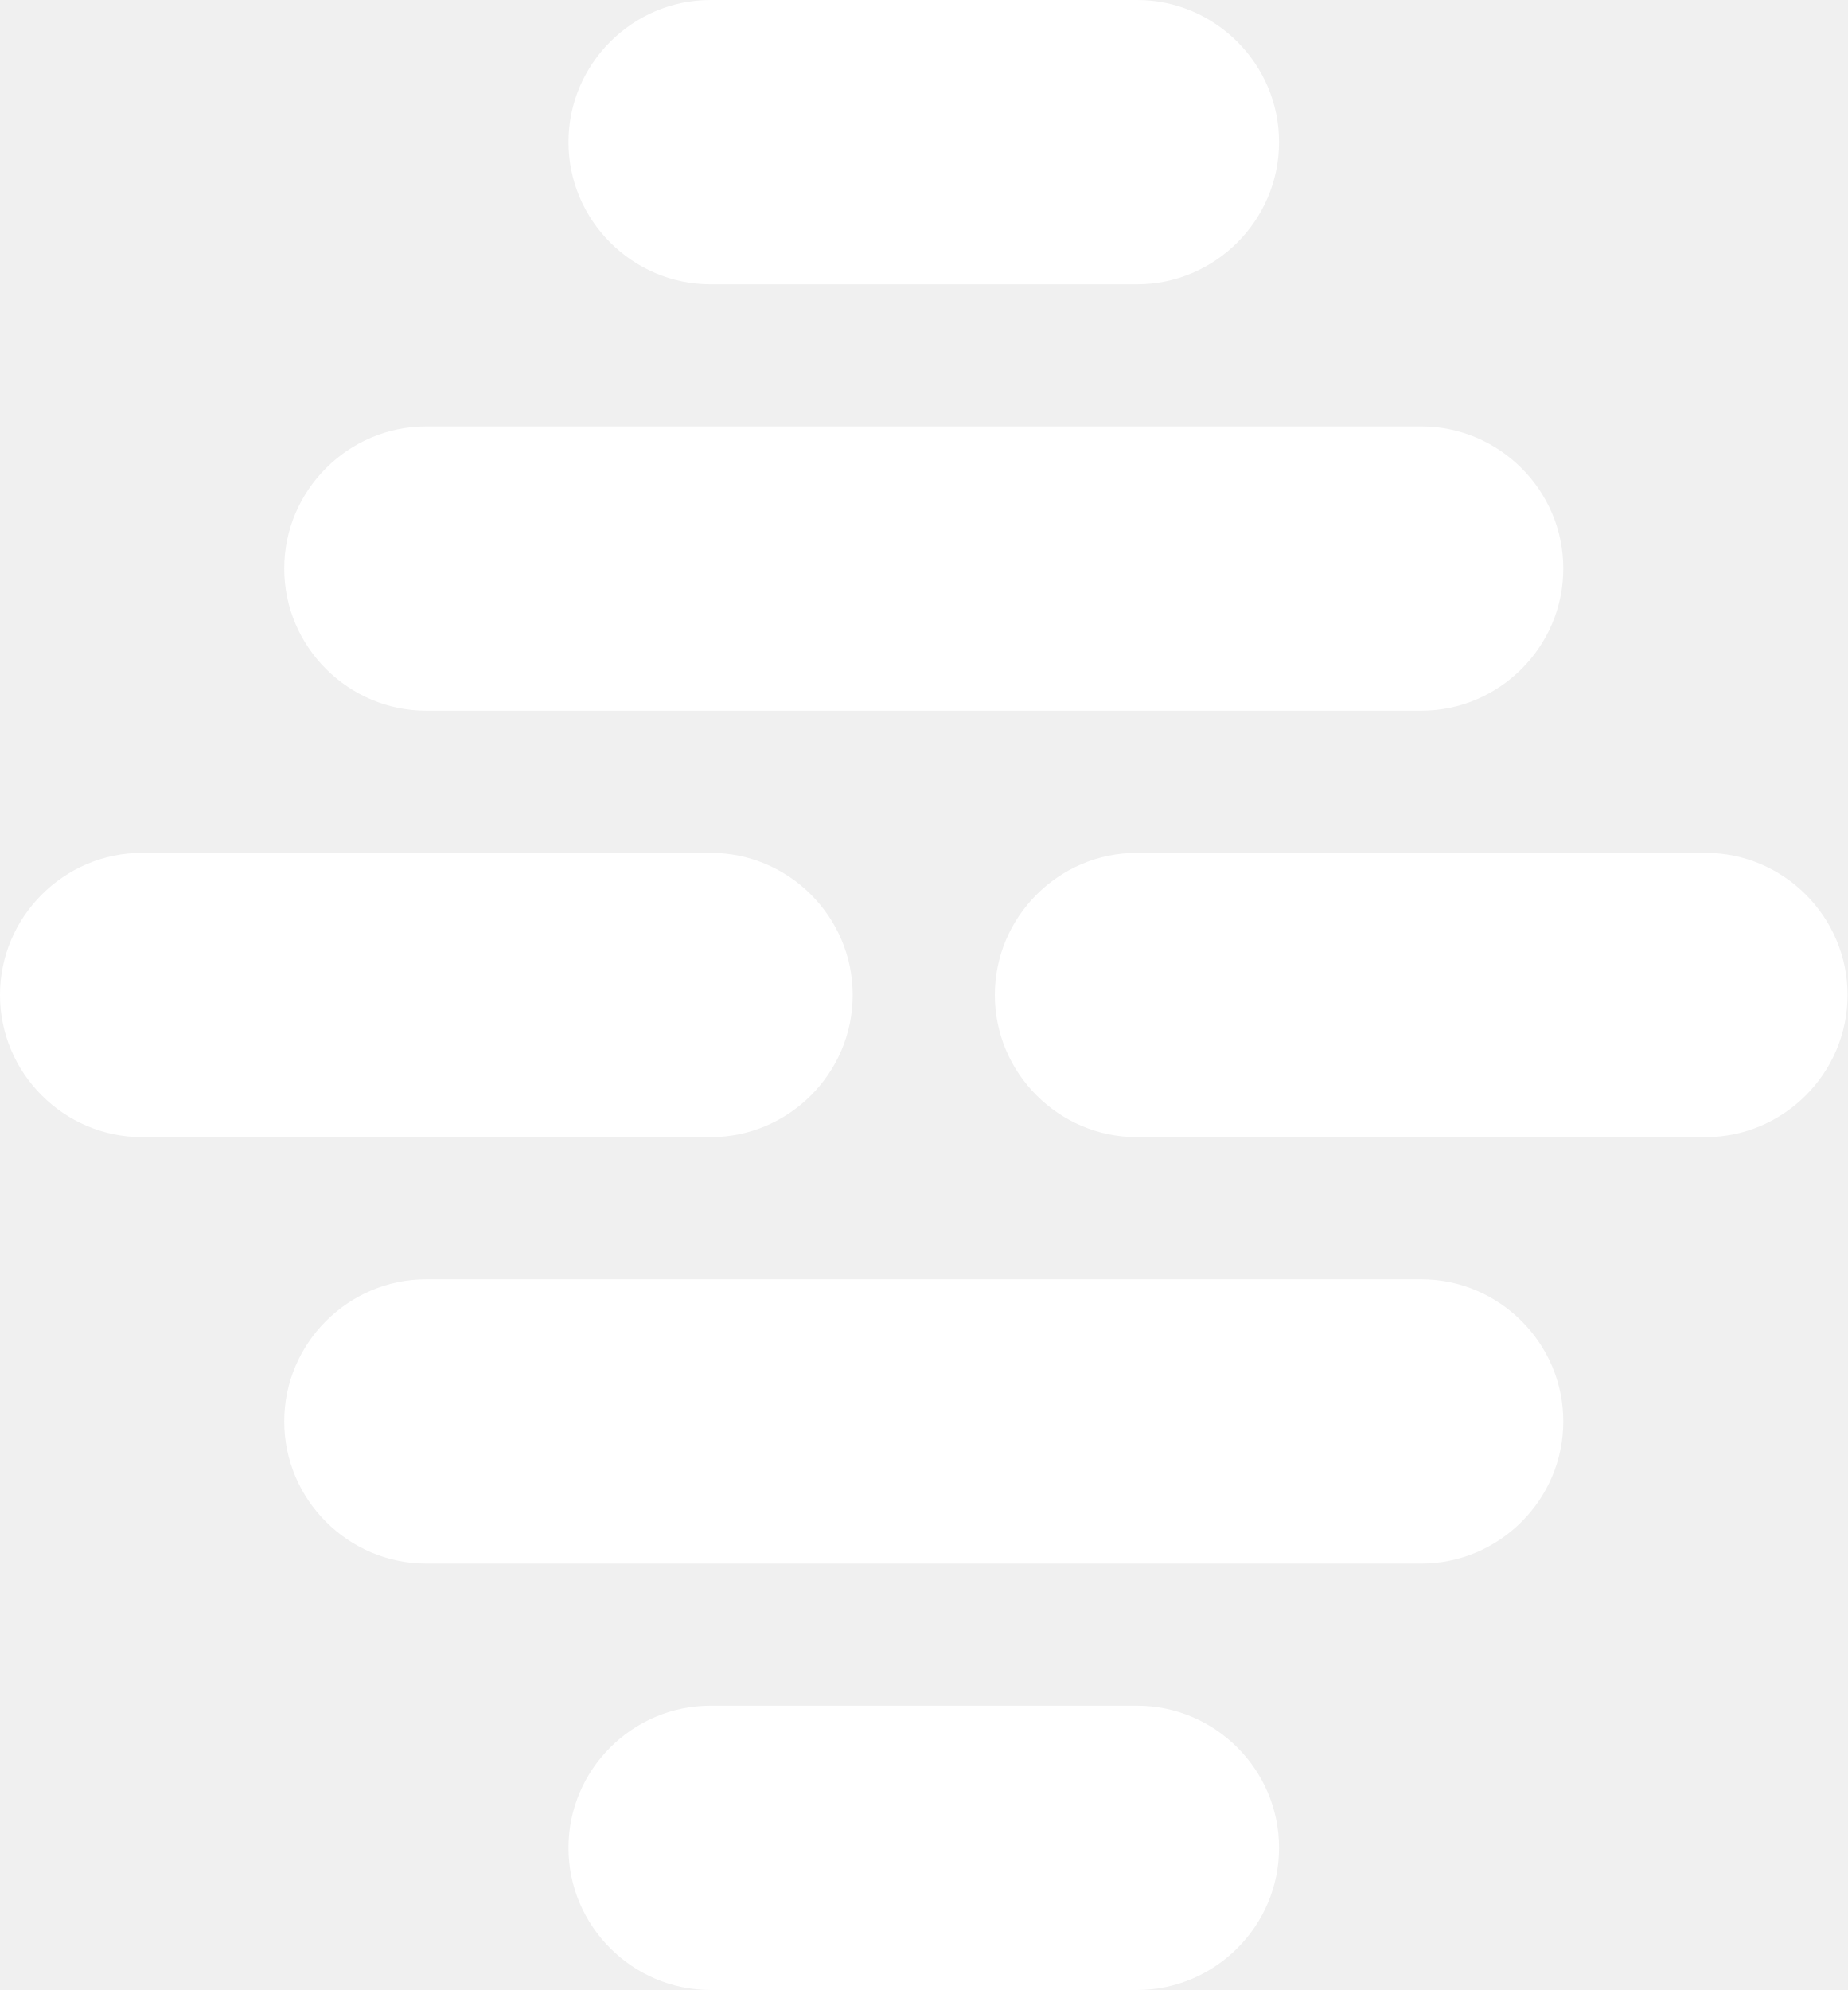
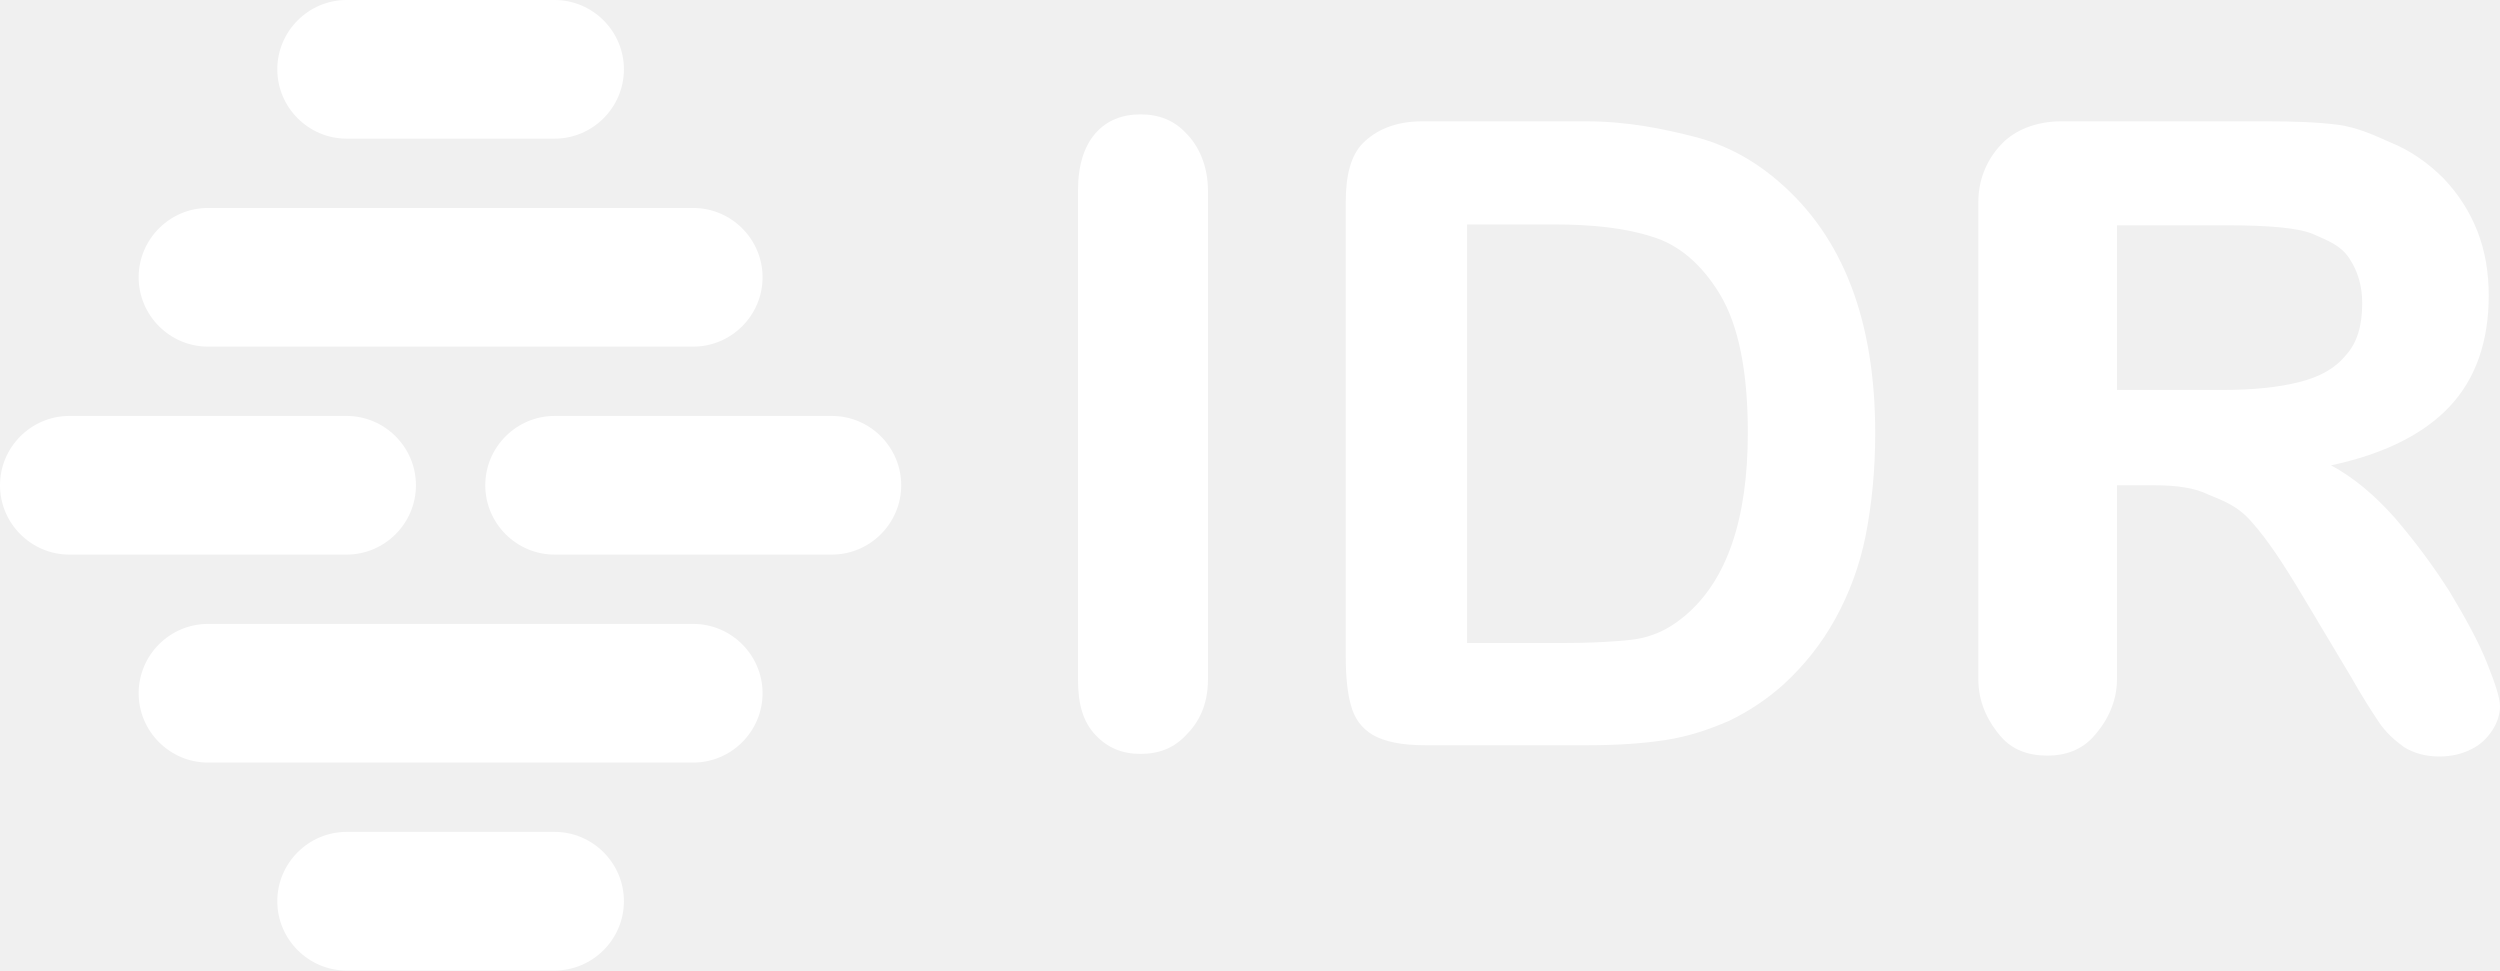
- <svg xmlns="http://www.w3.org/2000/svg" version="1.1" id="Layer_1" x="0px" y="0px" viewBox="0 0 104 112" xml:space="preserve" width="104" height="112">
-   <defs id="defs1576" />
-   <style type="text/css" id="style1547">
+ <svg xmlns="http://www.w3.org/2000/svg" version="1.1" id="Layer_1" x="0px" y="0px" viewBox="0 0 288.5 112" style="enable-background:new 0 0 288.5 112;" xml:space="preserve">
+   <style type="text/css">
	.st0{fill:#FFFFFF;}
</style>
  <g id="text">
- 	
- </g>
+     <g>
+       <path class="st0" d="M124.4,78.4V22c0-2.9,0.7-5.1,2-6.6s3.1-2.2,5.2-2.2c2.2,0,3.9,0.7,5.3,2.2c1.4,1.4,2.5,3.7,2.5,6.6v56.4    c0,3-1.1,5-2.5,6.4c-1.4,1.5-3.1,2.2-5.3,2.2c-2.1,0-3.8-0.7-5.2-2.2C125,83.3,124.4,81.3,124.4,78.4z" />
+       <path class="st0" d="M164.1,14H183c4.9,0,9.1,0.9,12.6,1.8s6.7,2.6,9.6,5.1c7.5,6.4,11.2,16.1,11.2,29.1c0,4.3-0.4,8.2-1.1,11.8    c-0.7,3.5-1.9,6.7-3.5,9.6s-3.6,5.4-6,7.6c-1.9,1.7-4,3.1-6.3,4.2c-2.3,1-4.7,1.8-7.3,2.2c-2.6,0.4-5.6,0.6-8.9,0.6h-18.9    c-2.6,0-4.6-0.4-6-1.2c-1.3-0.8-2.1-1.9-2.5-3.4c-0.4-1.4-0.6-3.3-0.6-5.6V23.3c0-3.1,0.6-5.4,2-6.8C158.7,15.1,160.9,14,164.1,14    z M169.3,25.9v48.3h11.4c2.4,0,4.3-0.1,5.7-0.2c1.4-0.1,2.8-0.2,4.2-0.7c1.5-0.5,2.7-1.3,3.8-2.2c4.9-4.1,7.3-11.2,7.3-21.2    c0-7.1-1.1-12.4-3.2-15.9s-4.8-5.8-7.9-6.7c-3.1-1-6.9-1.4-11.3-1.4L169.3,25.9L169.3,25.9z" />
+       <path class="st0" d="M248.6,56h-4.3v22.4c0,3-1.5,5.3-2.8,6.7s-3.1,2.1-5.2,2.1c-2.3,0-4.1-0.7-5.4-2.2s-2.6-3.7-2.6-6.6V23.3    c0-3.1,1.4-5.4,2.8-6.8s3.7-2.5,6.8-2.5h23.6c3.3,0,6,0.1,8.3,0.4s4.4,1.3,6.2,2.1c2.2,0.9,4.2,2.3,6,4.1c1.7,1.8,3,3.8,3.9,6.1    c0.9,2.3,1.3,4.8,1.3,7.4c0,5.3-1.5,9.6-4.5,12.8s-7.6,5.5-13.7,6.8c2.6,1.4,5,3.4,7.4,6.1c2.3,2.7,4.4,5.5,6.3,8.5    c1.8,3,3.3,5.7,4.3,8.2s1.5,4.1,1.5,5s-0.3,1.9-0.9,2.8c-0.6,0.9-1.4,1.7-2.5,2.2c-1,0.5-2.2,0.8-3.6,0.8c-1.6,0-3-0.4-4.1-1.1    c-1.1-0.8-2.1-1.7-2.9-2.9s-1.9-2.9-3.2-5.2l-5.8-9.7c-2.1-3.5-3.9-6.2-5.6-8.1c-1.6-1.9-3.3-2.5-5-3.2    C253.3,56.3,251.2,56,248.6,56z M256.9,26h-12.6v19h12.2c3.5,0,6.4-0.3,8.8-0.9c2.4-0.6,4.2-1.6,5.4-3.1c1.3-1.4,1.9-3.4,1.9-6    c0-2-0.5-3.7-1.5-5.2s-2.4-2-4.2-2.8C265.2,26.3,261.9,26,256.9,26z" />
+     </g>
+   </g>
  <g id="logomark">
-     <g id="g1570">
-       <path class="st0" d="M 40,64 H 8 C 3.6,64 0,60.4 0,56 v 0 c 0,-4.4 3.6,-8 8,-8 h 32 c 4.4,0 8,3.6 8,8 v 0 c 0,4.4 -3.6,8 -8,8 z" id="path1558" />
-       <path class="st0" d="M 96,64 H 64 c -4.4,0 -8,-3.6 -8,-8 v 0 c 0,-4.4 3.6,-8 8,-8 h 32 c 4.4,0 8,3.6 8,8 v 0 c 0,4.4 -3.6,8 -8,8 z" id="path1560" />
-       <path class="st0" d="M 80,40 H 24 c -4.4,0 -8,-3.6 -8,-8 v 0 c 0,-4.4 3.6,-8 8,-8 h 56 c 4.4,0 8,3.6 8,8 v 0 c 0,4.4 -3.6,8 -8,8 z" id="path1562" />
-       <path class="st0" d="M 80,88 H 24 c -4.4,0 -8,-3.6 -8,-8 v 0 c 0,-4.4 3.6,-8 8,-8 h 56 c 4.4,0 8,3.6 8,8 v 0 c 0,4.4 -3.6,8 -8,8 z" id="path1564" />
-       <path class="st0" d="M 64,16 H 40 c -4.4,0 -8,-3.6 -8,-8 v 0 c 0,-4.4 3.6,-8 8,-8 h 24 c 4.4,0 8,3.6 8,8 v 0 c 0,4.4 -3.6,8 -8,8 z" id="path1566" />
-       <path class="st0" d="M 64,112 H 40 c -4.4,0 -8,-3.6 -8,-8 v 0 c 0,-4.4 3.6,-8 8,-8 h 24 c 4.4,0 8,3.6 8,8 v 0 c 0,4.4 -3.6,8 -8,8 z" id="path1568" />
+     <g>
+       <path class="st0" d="M40,64H8c-4.4,0-8-3.6-8-8l0,0c0-4.4,3.6-8,8-8h32c4.4,0,8,3.6,8,8l0,0C48,60.4,44.4,64,40,64z" />
+       <path class="st0" d="M96,64H64c-4.4,0-8-3.6-8-8l0,0c0-4.4,3.6-8,8-8h32c4.4,0,8,3.6,8,8l0,0C104,60.4,100.4,64,96,64z" />
+       <path class="st0" d="M80,40H24c-4.4,0-8-3.6-8-8l0,0c0-4.4,3.6-8,8-8h56c4.4,0,8,3.6,8,8l0,0C88,36.4,84.4,40,80,40z" />
+       <path class="st0" d="M80,88H24c-4.4,0-8-3.6-8-8l0,0c0-4.4,3.6-8,8-8h56c4.4,0,8,3.6,8,8l0,0C88,84.4,84.4,88,80,88z" />
+       <path class="st0" d="M64,16H40c-4.4,0-8-3.6-8-8l0,0c0-4.4,3.6-8,8-8h24c4.4,0,8,3.6,8,8l0,0C72,12.4,68.4,16,64,16z" />
+       <path class="st0" d="M64,112H40c-4.4,0-8-3.6-8-8l0,0c0-4.4,3.6-8,8-8h24c4.4,0,8,3.6,8,8l0,0C72,108.4,68.4,112,64,112z" />
    </g>
  </g>
</svg>
